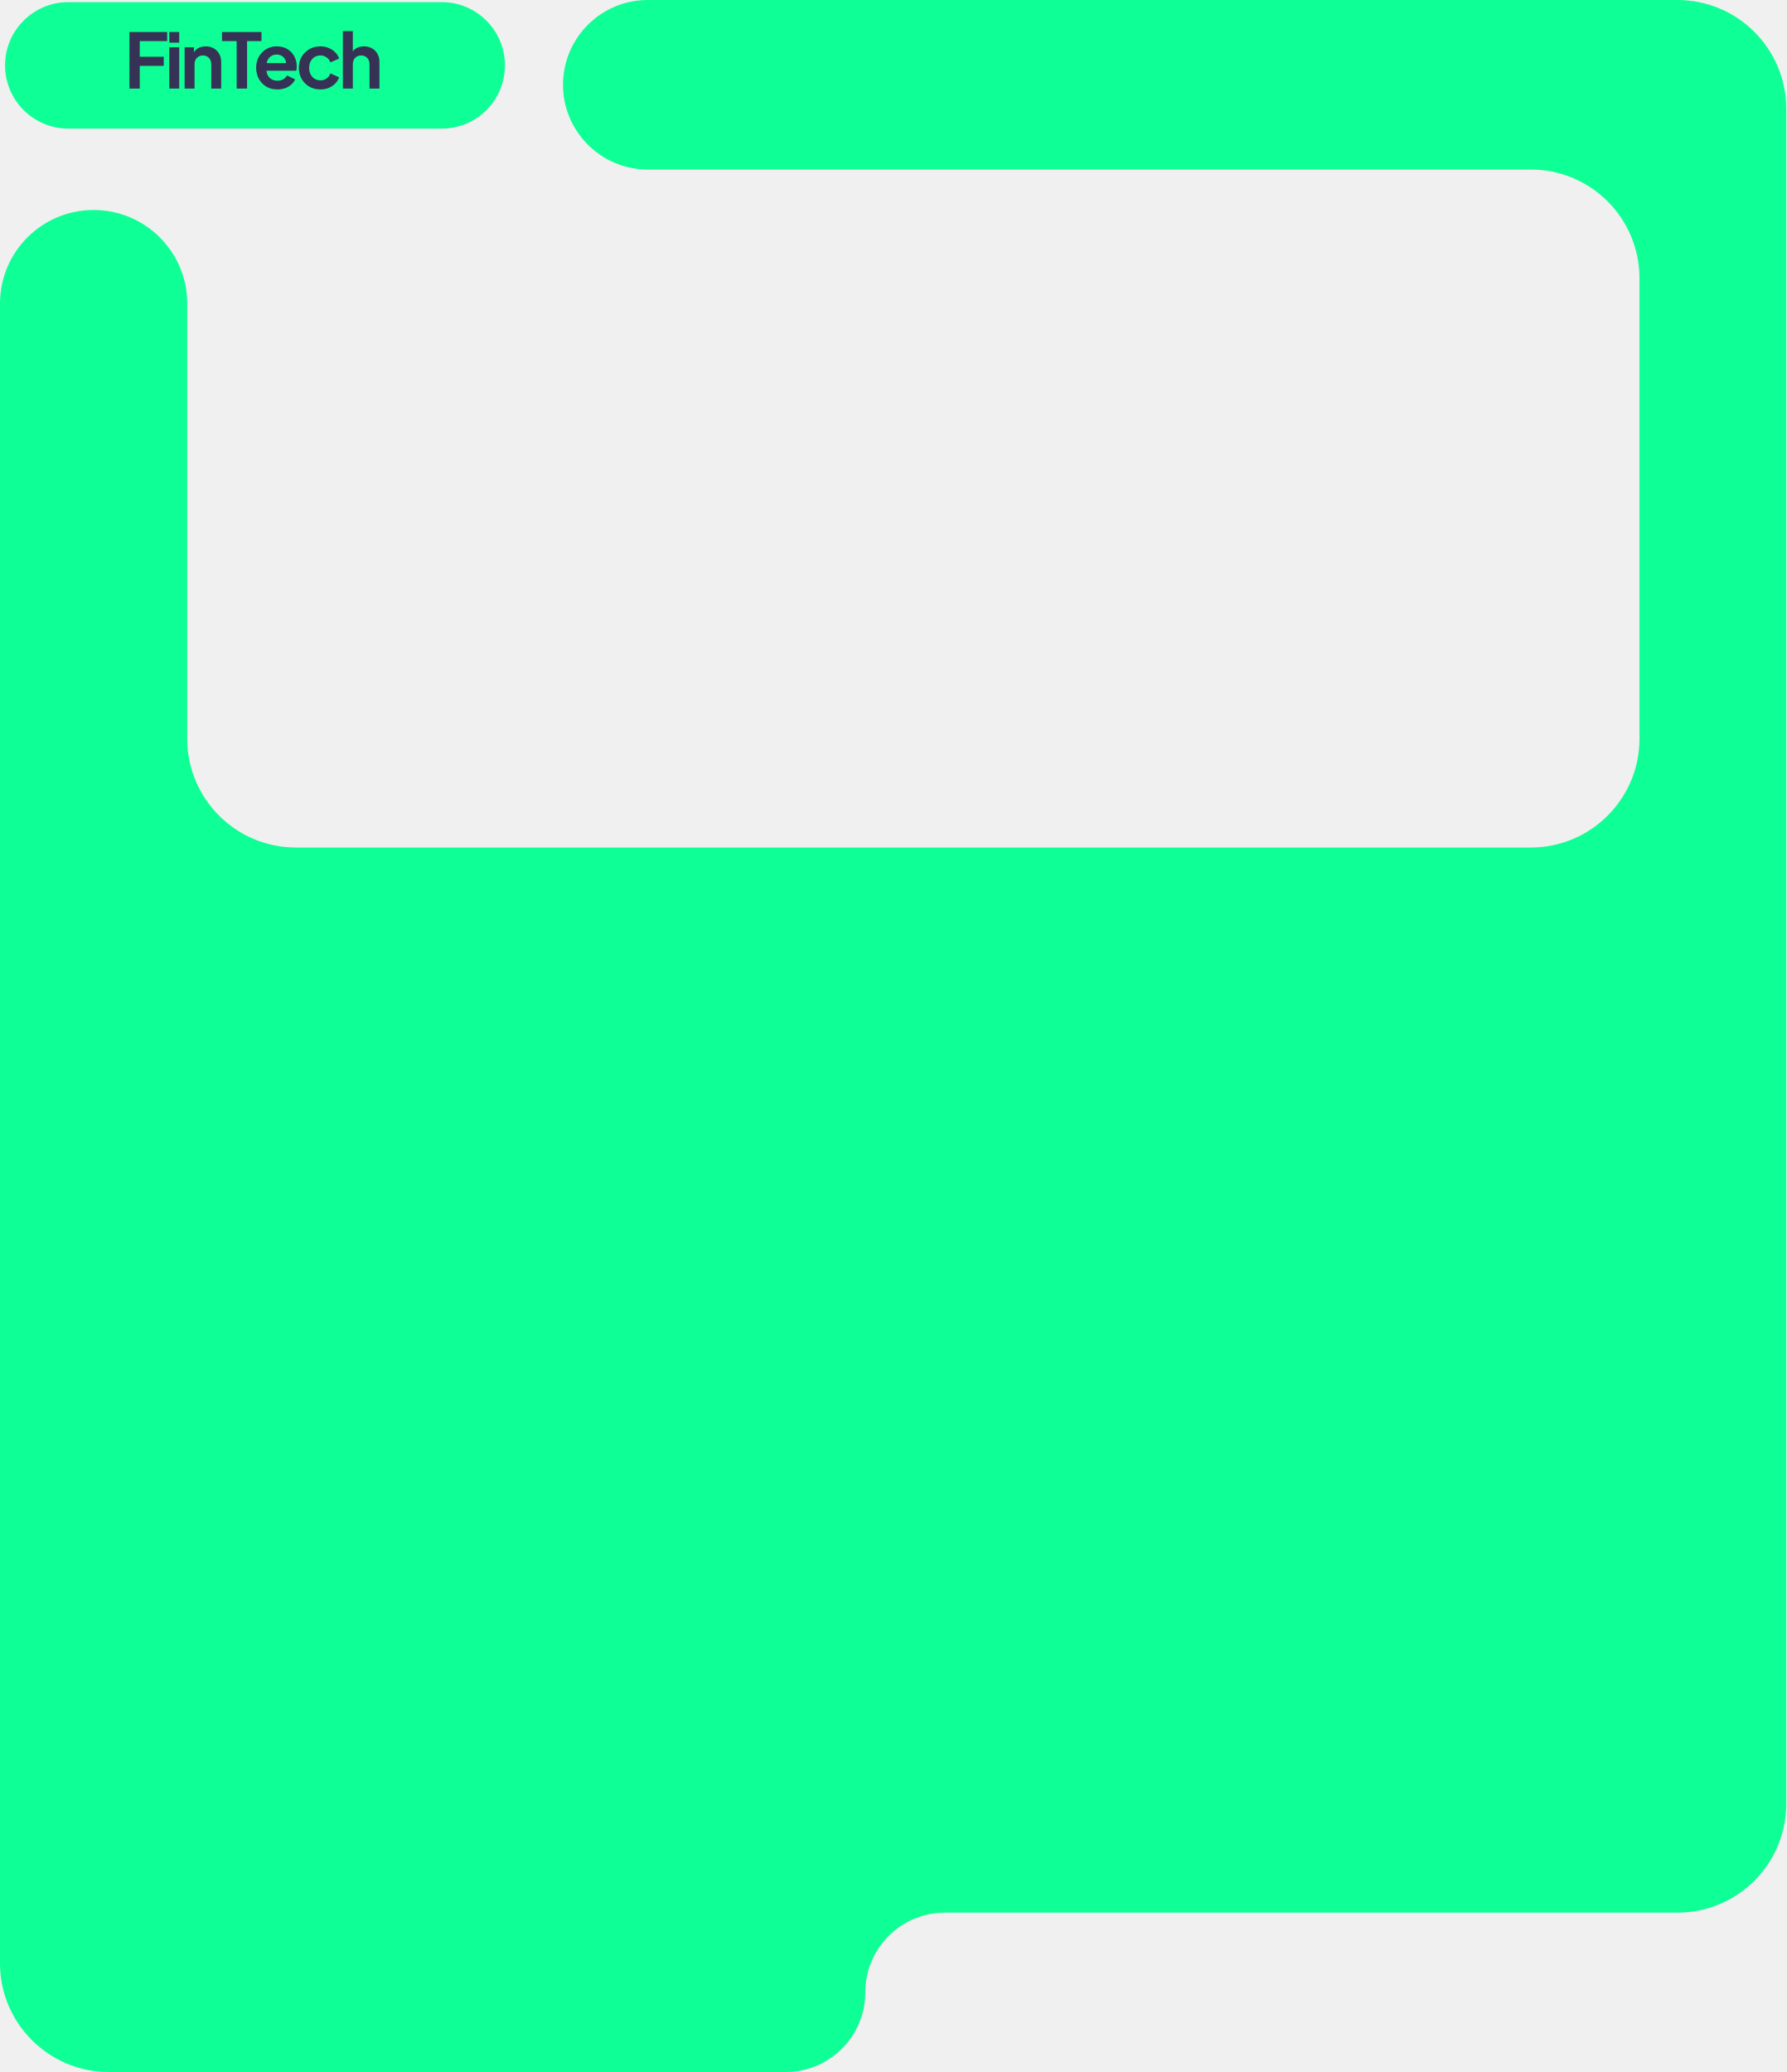
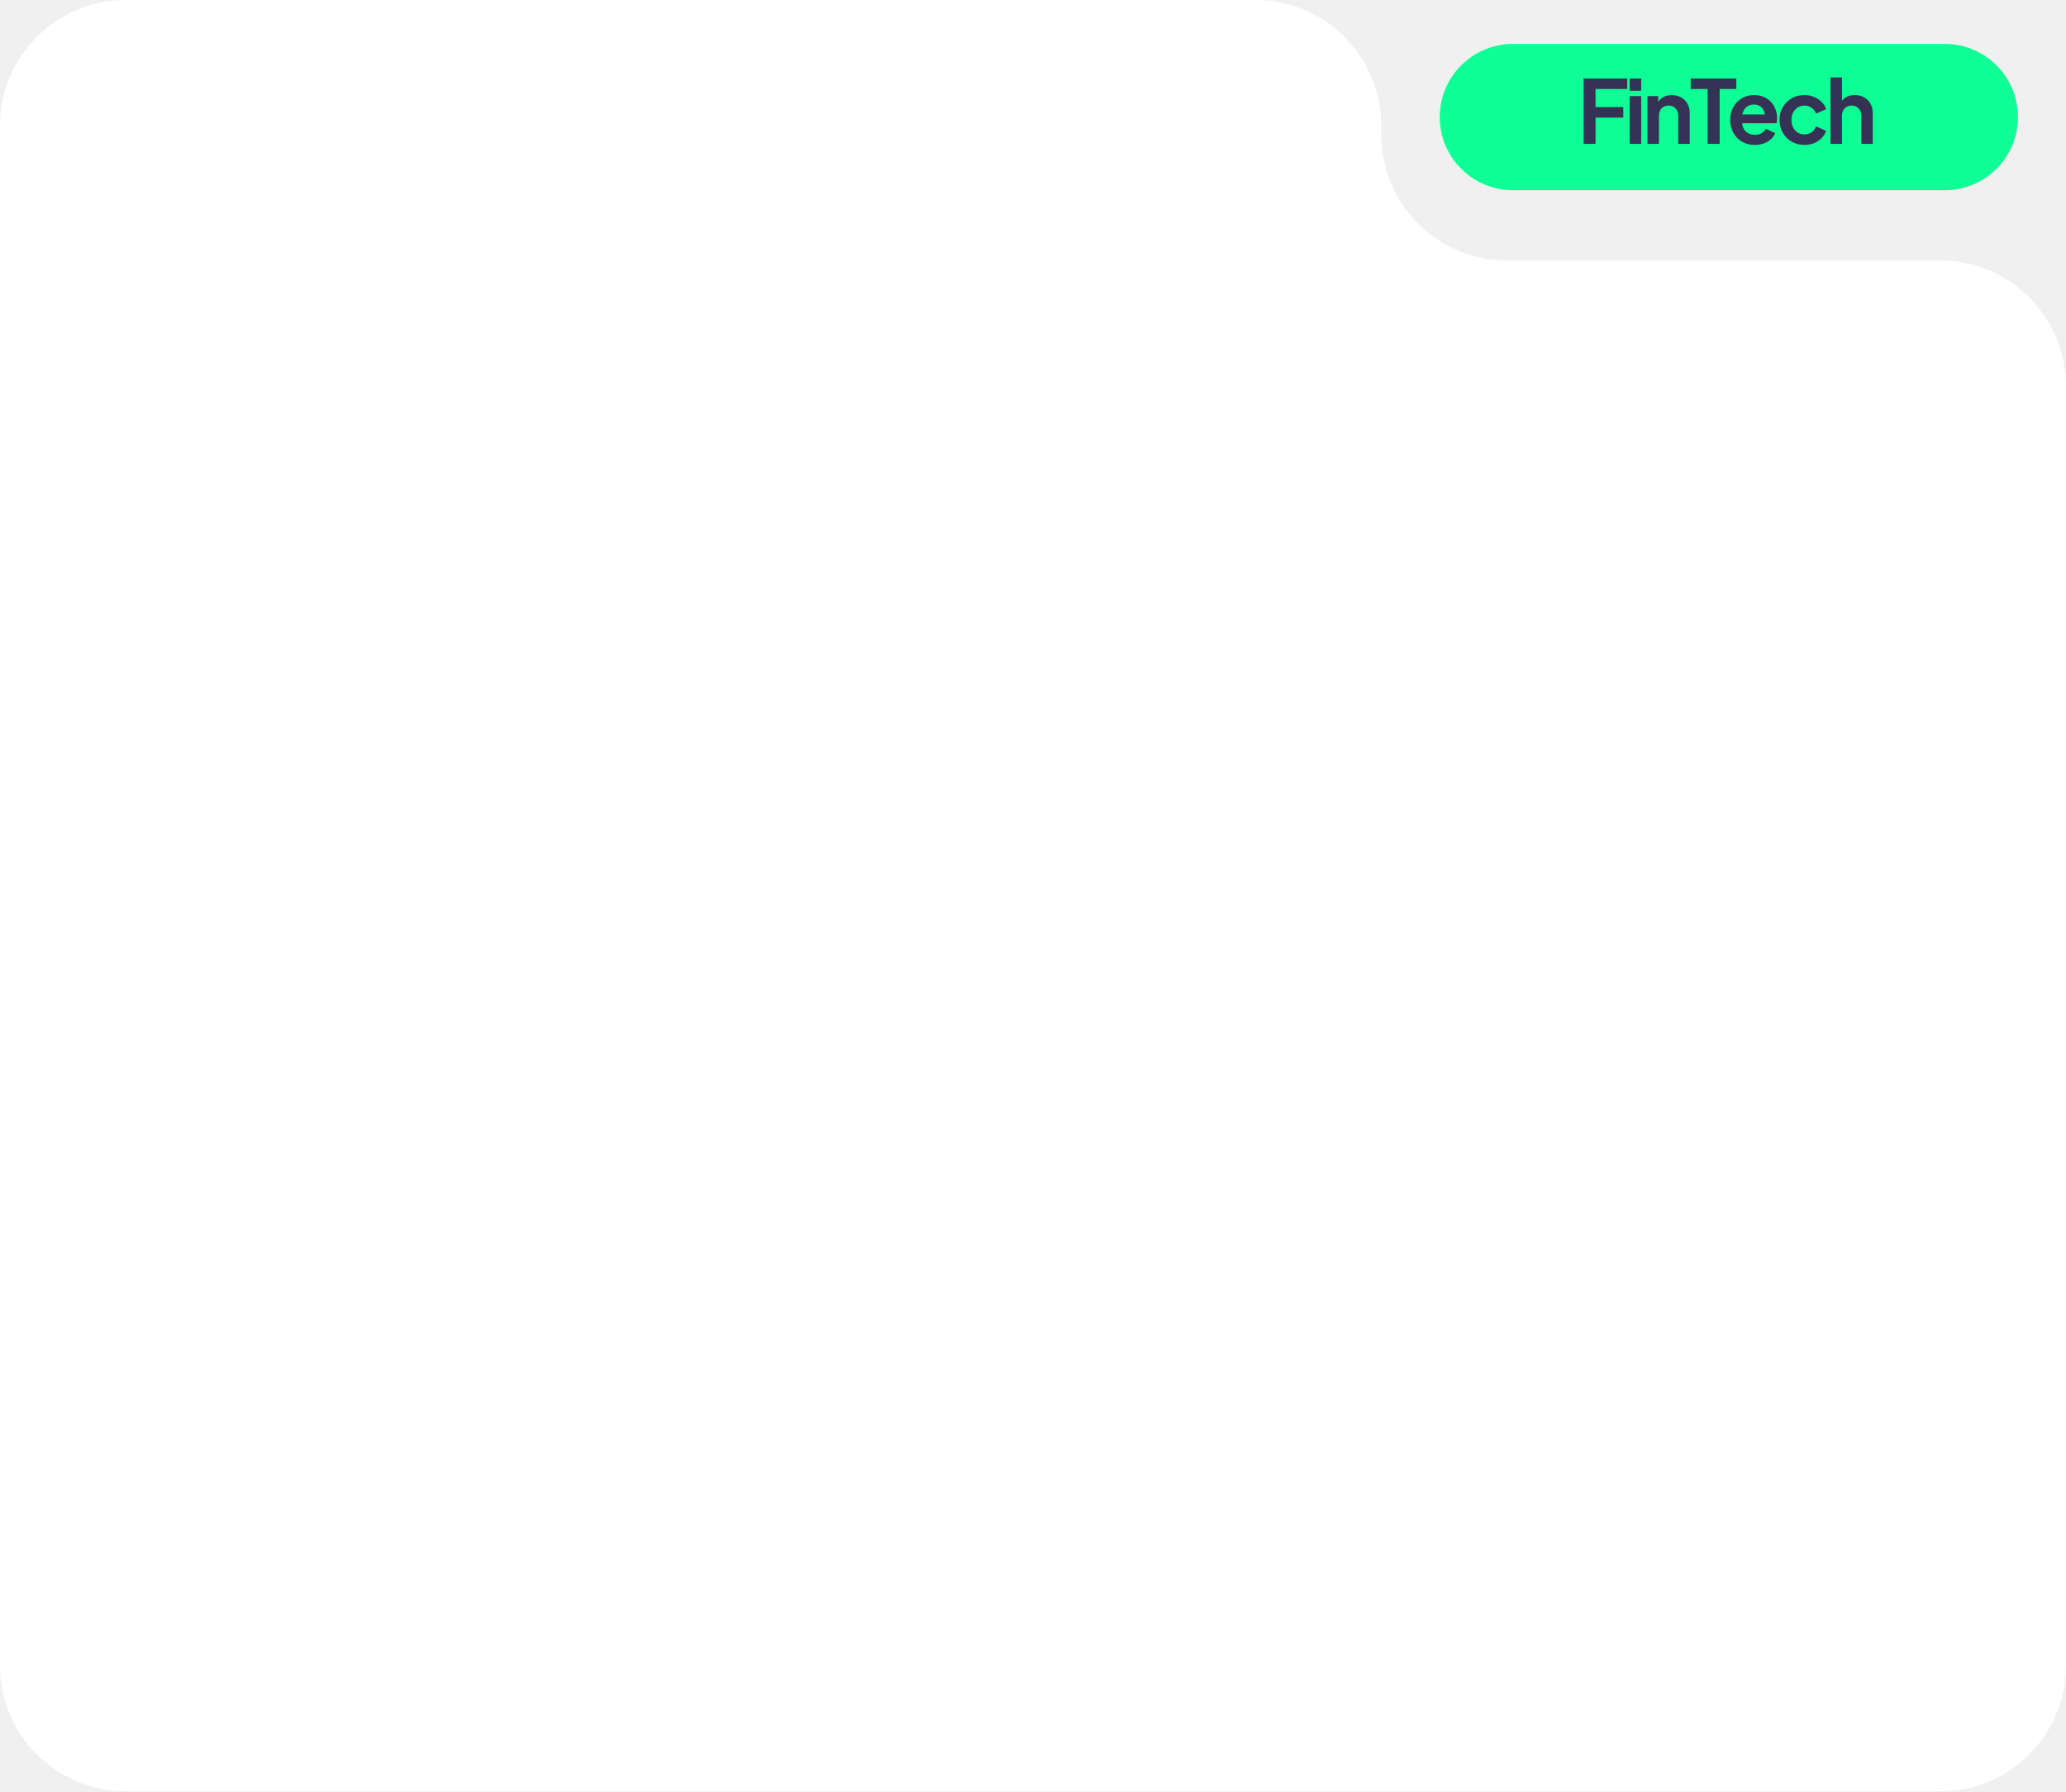
- <svg xmlns="http://www.w3.org/2000/svg" width="706" height="819" viewBox="0 0 706 819" fill="none">
-   <path d="M706 713C706 736.748 686.748 756 663 756H373.5C356.103 756 342 770.103 342 787.5C342 804.897 327.897 819 310.5 819H43C19.252 819 0 799.748 0 776V120C0 99.566 16.566 83 37 83C57.434 83 74 99.566 74 120V292C74 315.748 93.252 335 117 335H605C628.748 335 648 315.748 648 292V110C648 86.252 628.748 67 605 67H256.032C235.022 67 219.197 47.883 223.121 27.243C226.126 11.437 239.943 0 256.032 0H663C686.748 0 706 19.252 706 43V713Z" fill="#0EFF95" />
-   <rect x="2" y="0.843" width="197.579" height="49.99" rx="24.995" fill="#0EFF95" />
-   <path d="M51.16 35V12.65H66.07V16.25H55.24V22.43H64.72V26.03H55.24V35H51.16ZM66.908 35V18.68H70.838V35H66.908ZM66.908 16.85V12.65H70.838V16.85H66.908ZM72.967 35V18.68H76.657V21.89L76.357 21.32C76.737 20.34 77.357 19.6 78.217 19.1C79.097 18.58 80.117 18.32 81.277 18.32C82.477 18.32 83.537 18.58 84.457 19.1C85.397 19.62 86.127 20.35 86.647 21.29C87.167 22.21 87.427 23.28 87.427 24.5V35H83.497V25.43C83.497 24.71 83.357 24.09 83.077 23.57C82.797 23.05 82.407 22.65 81.907 22.37C81.427 22.07 80.857 21.92 80.197 21.92C79.557 21.92 78.987 22.07 78.487 22.37C77.987 22.65 77.597 23.05 77.317 23.57C77.037 24.09 76.897 24.71 76.897 25.43V35H72.967ZM93.54 35V16.25H87.75V12.65H103.35V16.25H97.65V35H93.54ZM109.64 35.36C107.96 35.36 106.49 34.98 105.23 34.22C103.97 33.46 102.99 32.43 102.29 31.13C101.59 29.83 101.24 28.39 101.24 26.81C101.24 25.17 101.59 23.72 102.29 22.46C103.01 21.18 103.98 20.17 105.2 19.43C106.44 18.69 107.82 18.32 109.34 18.32C110.62 18.32 111.74 18.53 112.7 18.95C113.68 19.37 114.51 19.95 115.19 20.69C115.87 21.43 116.39 22.28 116.75 23.24C117.11 24.18 117.29 25.2 117.29 26.3C117.29 26.58 117.27 26.87 117.23 27.17C117.21 27.47 117.16 27.73 117.08 27.95H104.48V24.95H114.86L113 26.36C113.18 25.44 113.13 24.62 112.85 23.9C112.59 23.18 112.15 22.61 111.53 22.19C110.93 21.77 110.2 21.56 109.34 21.56C108.52 21.56 107.79 21.77 107.15 22.19C106.51 22.59 106.02 23.19 105.68 23.99C105.36 24.77 105.24 25.72 105.32 26.84C105.24 27.84 105.37 28.73 105.71 29.51C106.07 30.27 106.59 30.86 107.27 31.28C107.97 31.7 108.77 31.91 109.67 31.91C110.57 31.91 111.33 31.72 111.95 31.34C112.59 30.96 113.09 30.45 113.45 29.81L116.63 31.37C116.31 32.15 115.81 32.84 115.13 33.44C114.45 34.04 113.64 34.51 112.7 34.85C111.78 35.19 110.76 35.36 109.64 35.36ZM126.629 35.36C125.009 35.36 123.549 34.99 122.249 34.25C120.969 33.49 119.959 32.47 119.219 31.19C118.479 29.89 118.109 28.43 118.109 26.81C118.109 25.19 118.479 23.74 119.219 22.46C119.959 21.18 120.969 20.17 122.249 19.43C123.549 18.69 125.009 18.32 126.629 18.32C127.789 18.32 128.869 18.53 129.869 18.95C130.869 19.35 131.729 19.91 132.449 20.63C133.189 21.33 133.719 22.17 134.039 23.15L130.589 24.65C130.289 23.83 129.779 23.17 129.059 22.67C128.359 22.17 127.549 21.92 126.629 21.92C125.769 21.92 124.999 22.13 124.319 22.55C123.659 22.97 123.139 23.55 122.759 24.29C122.379 25.03 122.189 25.88 122.189 26.84C122.189 27.8 122.379 28.65 122.759 29.39C123.139 30.13 123.659 30.71 124.319 31.13C124.999 31.55 125.769 31.76 126.629 31.76C127.569 31.76 128.389 31.51 129.089 31.01C129.789 30.51 130.289 29.84 130.589 29L134.039 30.56C133.719 31.48 133.199 32.31 132.479 33.05C131.759 33.77 130.899 34.34 129.899 34.76C128.899 35.16 127.809 35.36 126.629 35.36ZM135.521 35V12.29H139.451V21.89L138.911 21.32C139.291 20.34 139.911 19.6 140.771 19.1C141.651 18.58 142.671 18.32 143.831 18.32C145.031 18.32 146.091 18.58 147.011 19.1C147.951 19.62 148.681 20.35 149.201 21.29C149.721 22.21 149.981 23.28 149.981 24.5V35H146.051V25.43C146.051 24.71 145.911 24.09 145.631 23.57C145.351 23.05 144.961 22.65 144.461 22.37C143.981 22.07 143.411 21.92 142.751 21.92C142.111 21.92 141.541 22.07 141.041 22.37C140.541 22.65 140.151 23.05 139.871 23.57C139.591 24.09 139.451 24.71 139.451 25.43V35H135.521Z" fill="#363256" />
+ <svg xmlns="http://www.w3.org/2000/svg" width="706" height="612" viewBox="0 0 706 612" fill="none">
+   <path d="M472 46C472 69.748 491.252 89 515 89H663C686.748 89 706 108.252 706 132V569C706 592.748 686.748 612 663 612H43C19.252 612 0 592.748 0 569V43C0 19.252 19.252 0 43 0H429C452.748 0 472 19.252 472 43V46Z" fill="white" />
+   <rect x="492" y="15" width="197.579" height="49.99" rx="24.995" fill="#0EFF95" />
+   <path d="M541.16 49.157V26.807H556.07V30.407H545.24V36.587H554.72V40.187H545.24V49.157H541.16ZM556.908 49.157V32.837H560.838V49.157H556.908ZM556.908 31.007V26.807H560.838V31.007H556.908ZM562.967 49.157V32.837H566.657V36.047L566.357 35.477C566.737 34.497 567.357 33.757 568.217 33.257C569.097 32.737 570.117 32.477 571.277 32.477C572.477 32.477 573.537 32.737 574.457 33.257C575.397 33.777 576.127 34.507 576.647 35.447C577.167 36.367 577.427 37.437 577.427 38.657V49.157H573.497V39.587C573.497 38.867 573.357 38.247 573.077 37.727C572.797 37.207 572.407 36.807 571.907 36.527C571.427 36.227 570.857 36.077 570.197 36.077C569.557 36.077 568.987 36.227 568.487 36.527C567.987 36.807 567.597 37.207 567.317 37.727C567.037 38.247 566.897 38.867 566.897 39.587V49.157H562.967ZM583.54 49.157V30.407H577.75V26.807H593.35V30.407H587.65V49.157H583.54ZM599.64 49.517C597.96 49.517 596.49 49.137 595.23 48.377C593.97 47.617 592.99 46.587 592.29 45.287C591.59 43.987 591.24 42.547 591.24 40.967C591.24 39.327 591.59 37.877 592.29 36.617C593.01 35.337 593.98 34.327 595.2 33.587C596.44 32.847 597.82 32.477 599.34 32.477C600.62 32.477 601.74 32.687 602.7 33.107C603.68 33.527 604.51 34.107 605.19 34.847C605.87 35.587 606.39 36.437 606.75 37.397C607.11 38.337 607.29 39.357 607.29 40.457C607.29 40.737 607.27 41.027 607.23 41.327C607.21 41.627 607.16 41.887 607.08 42.107H594.48V39.107H604.86L603 40.517C603.18 39.597 603.13 38.777 602.85 38.057C602.59 37.337 602.15 36.767 601.53 36.347C600.93 35.927 600.2 35.717 599.34 35.717C598.52 35.717 597.79 35.927 597.15 36.347C596.51 36.747 596.02 37.347 595.68 38.147C595.36 38.927 595.24 39.877 595.32 40.997C595.24 41.997 595.37 42.887 595.71 43.667C596.07 44.427 596.59 45.017 597.27 45.437C597.97 45.857 598.77 46.067 599.67 46.067C600.57 46.067 601.33 45.877 601.95 45.497C602.59 45.117 603.09 44.607 603.45 43.967L606.63 45.527C606.31 46.307 605.81 46.997 605.13 47.597C604.45 48.197 603.64 48.667 602.7 49.007C601.78 49.347 600.76 49.517 599.64 49.517ZM616.629 49.517C615.009 49.517 613.549 49.147 612.249 48.407C610.969 47.647 609.959 46.627 609.219 45.347C608.479 44.047 608.109 42.587 608.109 40.967C608.109 39.347 608.479 37.897 609.219 36.617C609.959 35.337 610.969 34.327 612.249 33.587C613.549 32.847 615.009 32.477 616.629 32.477C617.789 32.477 618.869 32.687 619.869 33.107C620.869 33.507 621.729 34.067 622.449 34.787C623.189 35.487 623.719 36.327 624.039 37.307L620.589 38.807C620.289 37.987 619.779 37.327 619.059 36.827C618.359 36.327 617.549 36.077 616.629 36.077C615.769 36.077 614.999 36.287 614.319 36.707C613.659 37.127 613.139 37.707 612.759 38.447C612.379 39.187 612.189 40.037 612.189 40.997C612.189 41.957 612.379 42.807 612.759 43.547C613.139 44.287 613.659 44.867 614.319 45.287C614.999 45.707 615.769 45.917 616.629 45.917C617.569 45.917 618.389 45.667 619.089 45.167C619.789 44.667 620.289 43.997 620.589 43.157L624.039 44.717C623.719 45.637 623.199 46.467 622.479 47.207C621.759 47.927 620.899 48.497 619.899 48.917C618.899 49.317 617.809 49.517 616.629 49.517ZM625.521 49.157V26.447H629.451V36.047L628.911 35.477C629.291 34.497 629.911 33.757 630.771 33.257C631.651 32.737 632.671 32.477 633.831 32.477C635.031 32.477 636.091 32.737 637.011 33.257C637.951 33.777 638.681 34.507 639.201 35.447C639.721 36.367 639.981 37.437 639.981 38.657V49.157H636.051V39.587C636.051 38.867 635.911 38.247 635.631 37.727C635.351 37.207 634.961 36.807 634.461 36.527C633.981 36.227 633.411 36.077 632.751 36.077C632.111 36.077 631.541 36.227 631.041 36.527C630.541 36.807 630.151 37.207 629.871 37.727C629.591 38.247 629.451 38.867 629.451 39.587V49.157H625.521Z" fill="#363256" />
</svg>
